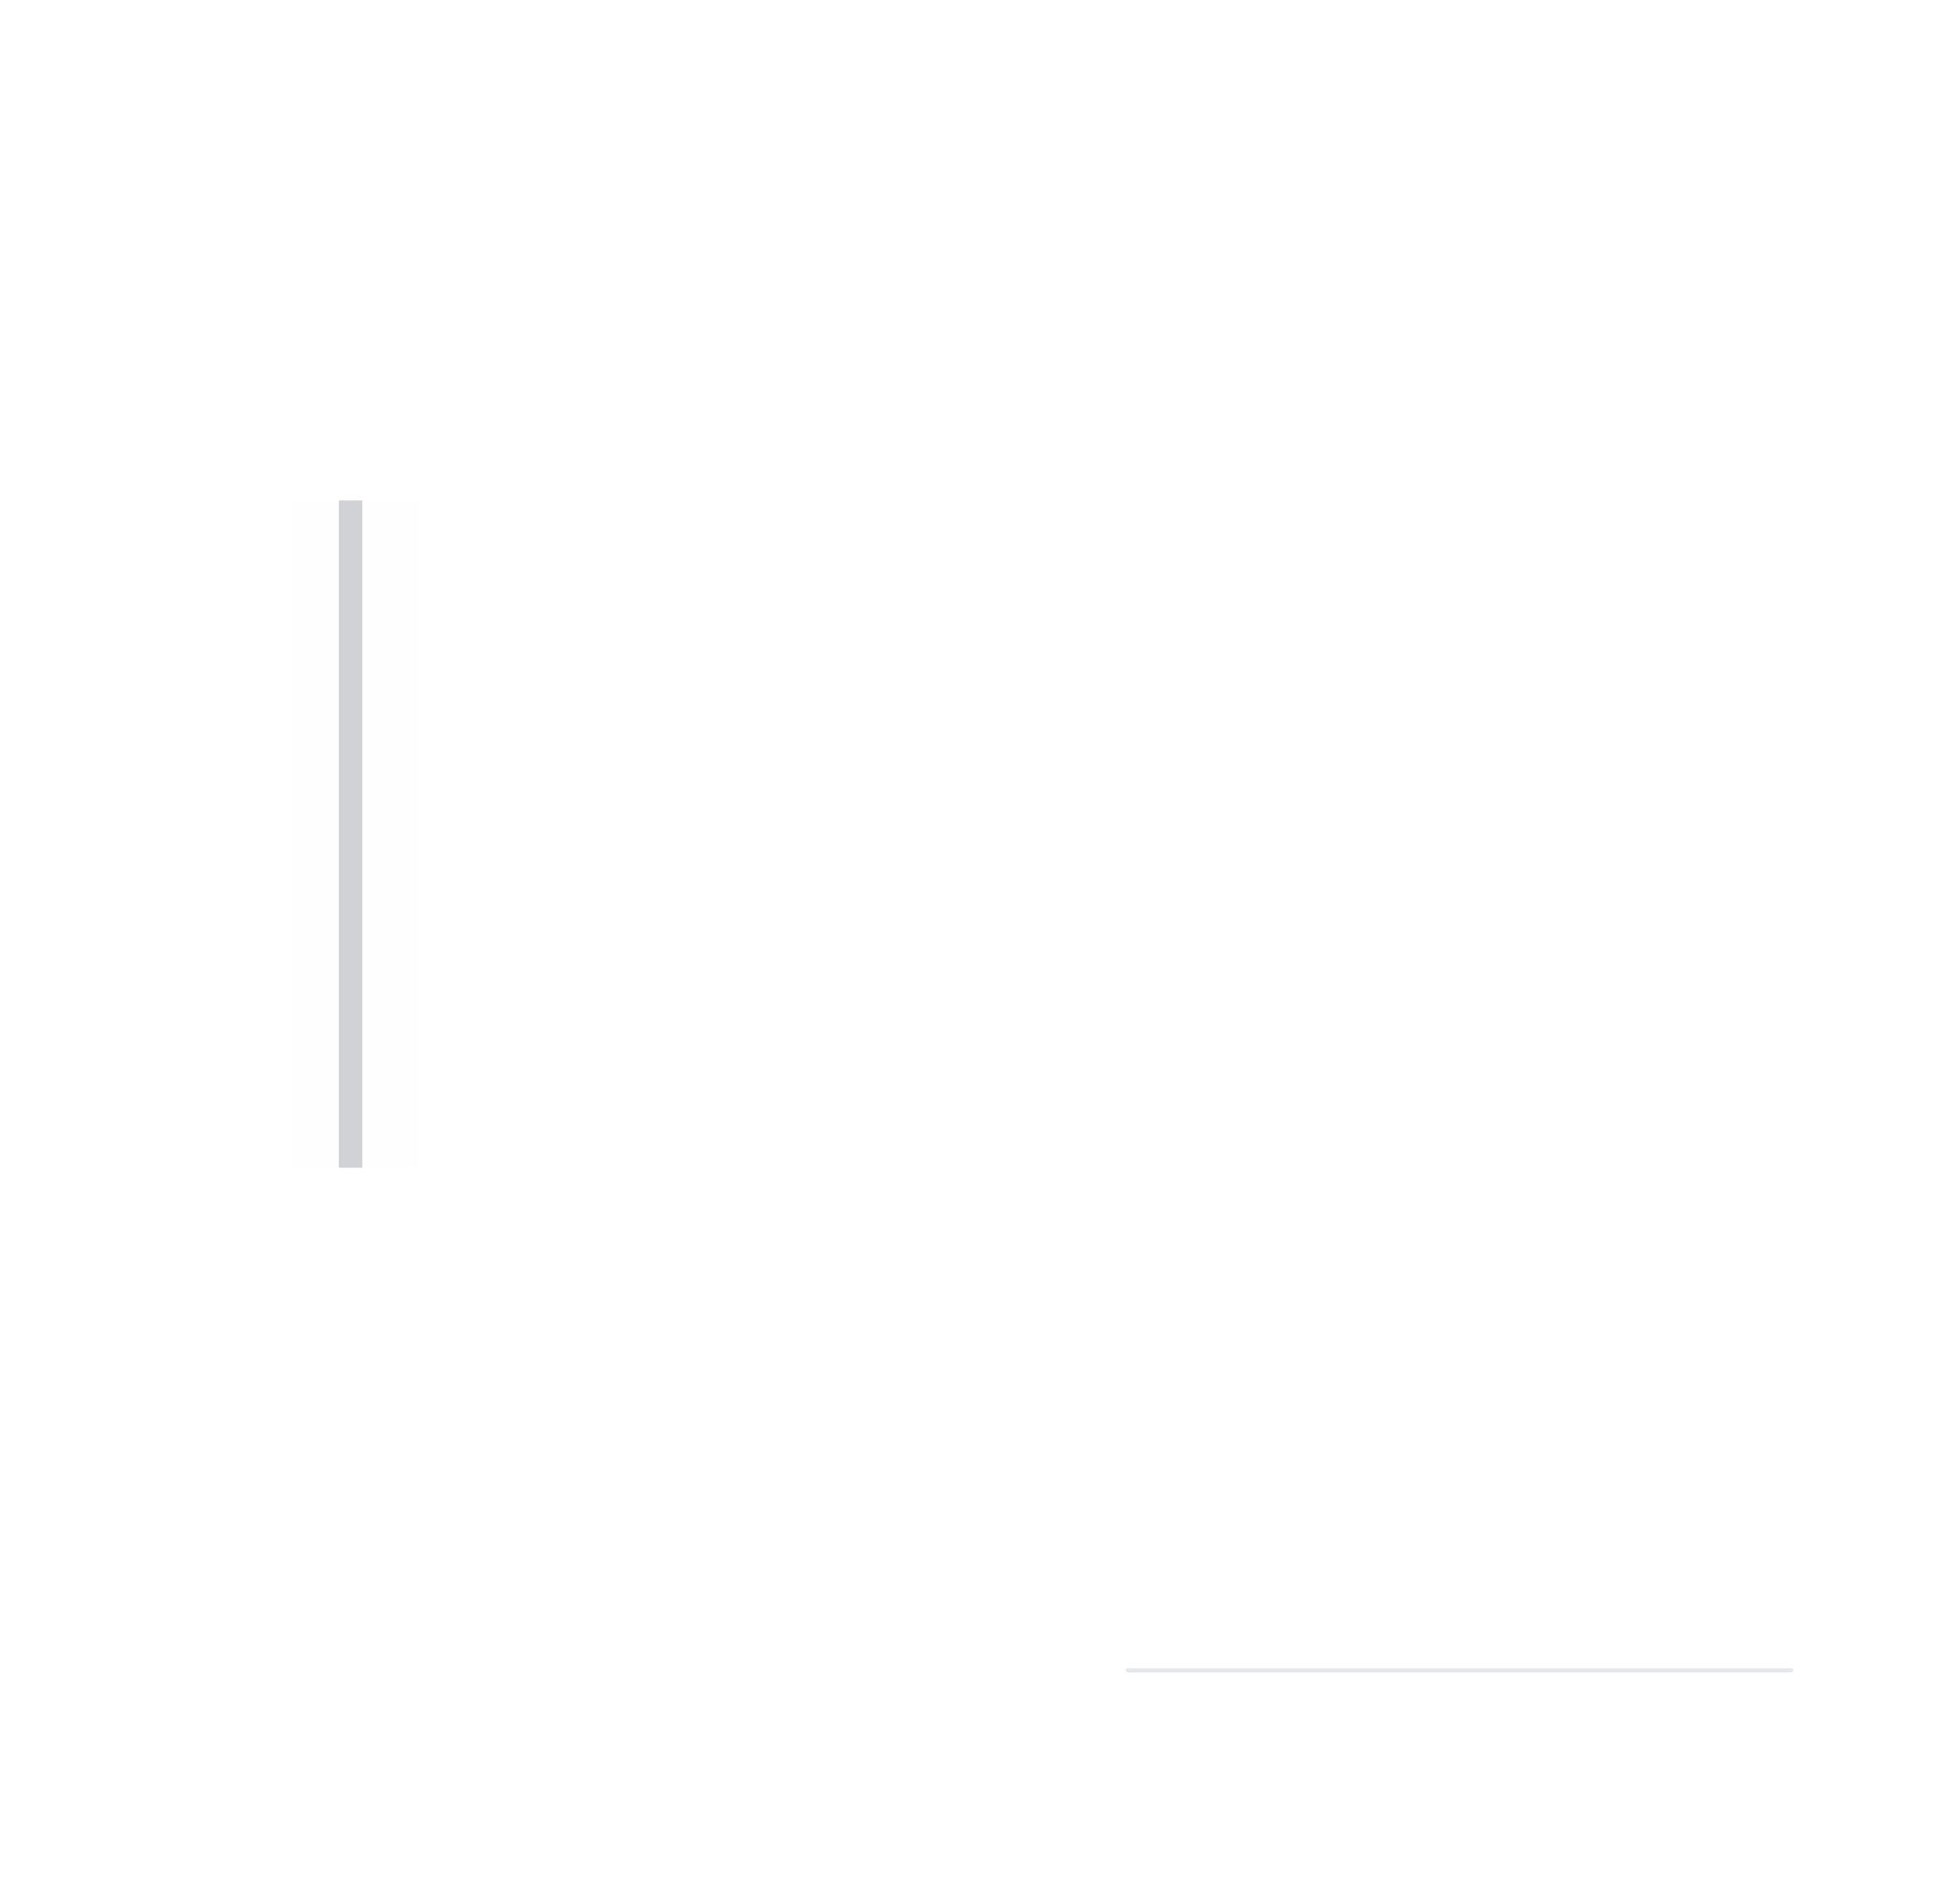
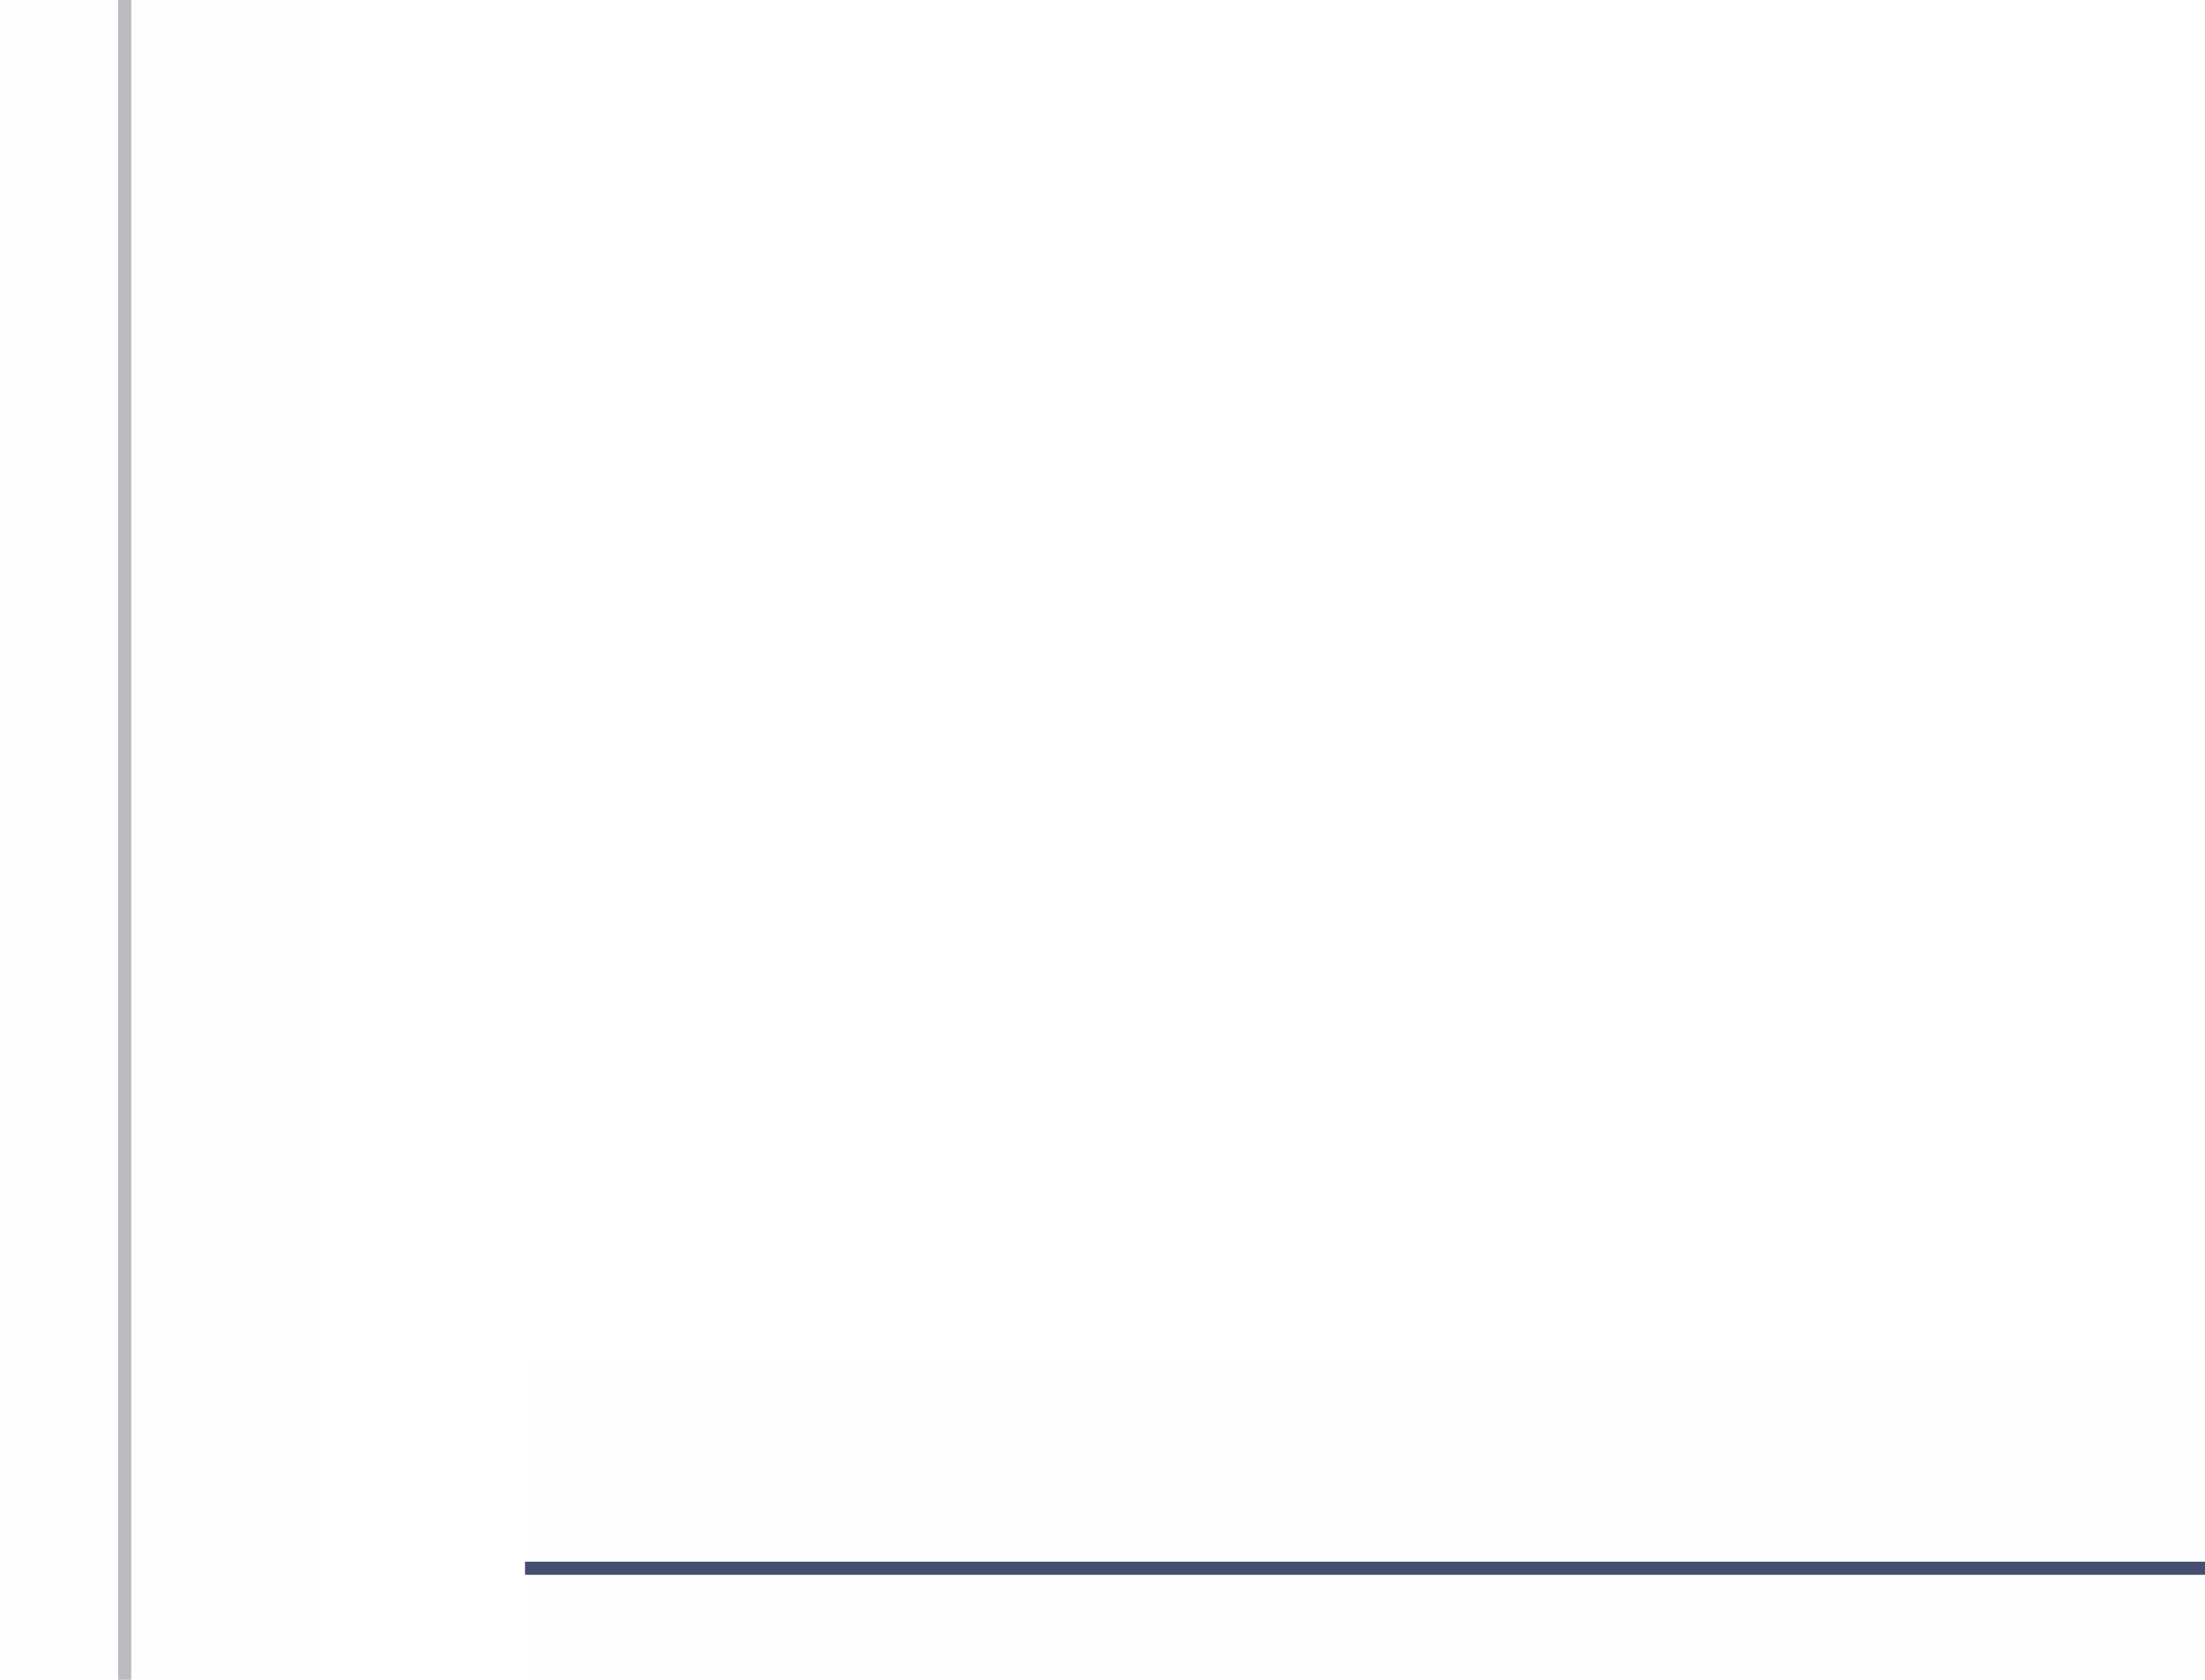
- <svg xmlns="http://www.w3.org/2000/svg" width="47" height="45" id="svg2" version="1.0">
+ <svg xmlns="http://www.w3.org/2000/svg" width="21" height="16" id="svg" version="1.0">
  <defs id="defs4">
-     <style id="current-color-scheme" type="text/css">.ColorScheme-Highlight { color:#556fa6; }
- .ColorScheme-Text { color:#31363b; }
- .ColorScheme-Background { color:#565d8a; }
- .ColorScheme-ViewText { color:#31363b; }
- .ColorScheme-ViewBackground { color:#fcfcfc; }
- .ColorScheme-ViewHover { color:#3daee9; }
- .ColorScheme-ViewFocus { color:#3daee9; }
- .ColorScheme-ButtonText { color:#31363b; }
- .ColorScheme-ButtonBackground { color:#eff0f1; }
- .ColorScheme-ButtonHover { color:#3daee9; }
- .ColorScheme-ButtonFocus { color:#3daee9; }
- </style>
+     <style id="current-color-scheme" type="text/css">      .ColorScheme-Text {
+         color:#31363b;
+       }
+       .ColorScheme-Background{
+         color:#eff0f1;
+       }
+       .ColorScheme-ViewText {
+         color:#31363b;
+       }
+       .ColorScheme-ViewBackground{
+         color:#fcfcfc;
+       }
+       .ColorScheme-ViewHover {
+         color:#3daee9;
+       }
+       .ColorScheme-ViewFocus{
+         color:#3daee9;
+       }
+       .ColorScheme-ButtonText {
+         color:#31363b;
+       }
+       .ColorScheme-ButtonBackground{
+         color:#eff0f1;
+       }
+       .ColorScheme-ButtonHover {
+         color:#3daee9;
+       }
+       .ColorScheme-ButtonFocus{
+         color:#3daee9;
+       }</style>
  </defs>
-   <g id="layer1" transform="translate(-28,-14)">
-     <g id="horizontal-line" transform="matrix(0.3960637,0,0,1,40.8641,-4.32902)">
-       <path class="ColorScheme-Text" id="path3767" d="M 76.089,56.529 H 35.691 v 1 h 40.398 z" style="color:#31363b;opacity:0.01;fill:#c0c8d8;fill-opacity:0.2;stroke:none;stroke-width:0.58" />
-       <path class="ColorScheme-Background" id="path929" d="M 76.089,58.329 H 35.691 v 0.2 h 40.398 z" style="color:#eff0f1;opacity:0.01;fill:#eff0f1;fill-opacity:0.01;stroke-width:0.734" />
-       <path class="ColorScheme-Text" id="path3787" d="M 75.994,58.329 H 35.787 c -0.128,0 -0.128,0.1 10e-7,0.1 h 40.205 c 0.129,0 0.129,-0.1 9.74e-4,-0.1 z" style="color:#31363b;opacity:1;fill:#8191b1;fill-opacity:0.2;stroke-width:0.523" />
+   <g id="layer1" transform="translate(-39,-14)">
+     <g id="vertical-line" transform="matrix(0.9999991,0,0,0.4,6.031278,8.5625)">
+       <path style="color:#31363b;opacity:0.01;fill:currentColor;fill-opacity:0.3;stroke:none" d="m 32.969,13.594 v 40 h 3 v -40 z" id="path2993" class="ColorScheme-Text" />
+       <path class="ColorScheme-Text" id="path2998" d="m 34.094,13.594 v 40 h 0.125 v -40 z" style="opacity:1;fill:#1e2431;fill-opacity:0.3;stroke-width:0.177" />
    </g>
-     <g id="vertical-line" transform="matrix(0.9999991,0,0,0.4,2.031281,20.5625)">
-       <path style="color:#31363b;opacity:0.01;fill:currentColor;fill-opacity:0.3;stroke:none" d="m 32.969,13.594 v 40 h 3 v -40 z" id="path2993" class="ColorScheme-Text" />
-       <path class="ColorScheme-Text" id="path2998" d="m 34.094,13.594 v 40 h 0.563 v -40 z" style="color:#31363b;opacity:0.2;fill:#1e2431;fill-opacity:1;stroke-width:0.375" />
+     <g id="horizontal-line" transform="matrix(0.4,0,0,1,29.72361,-28.52902)">
+       <path class="ColorScheme-Text" id="path3767" d="m 75.691,55.529 h -40 v 3 h 40 z" style="color:#31363b;opacity:0.01;fill:currentColor;fill-opacity:0.3;stroke:none" />
+       <path class="ColorScheme-Text" id="path3787" d="m 75.691,57.529 h -40 v -0.125 h 40 z" style="opacity:1;fill:#455070;fill-opacity:1;stroke-width:0.577" />
    </g>
  </g>
</svg>
